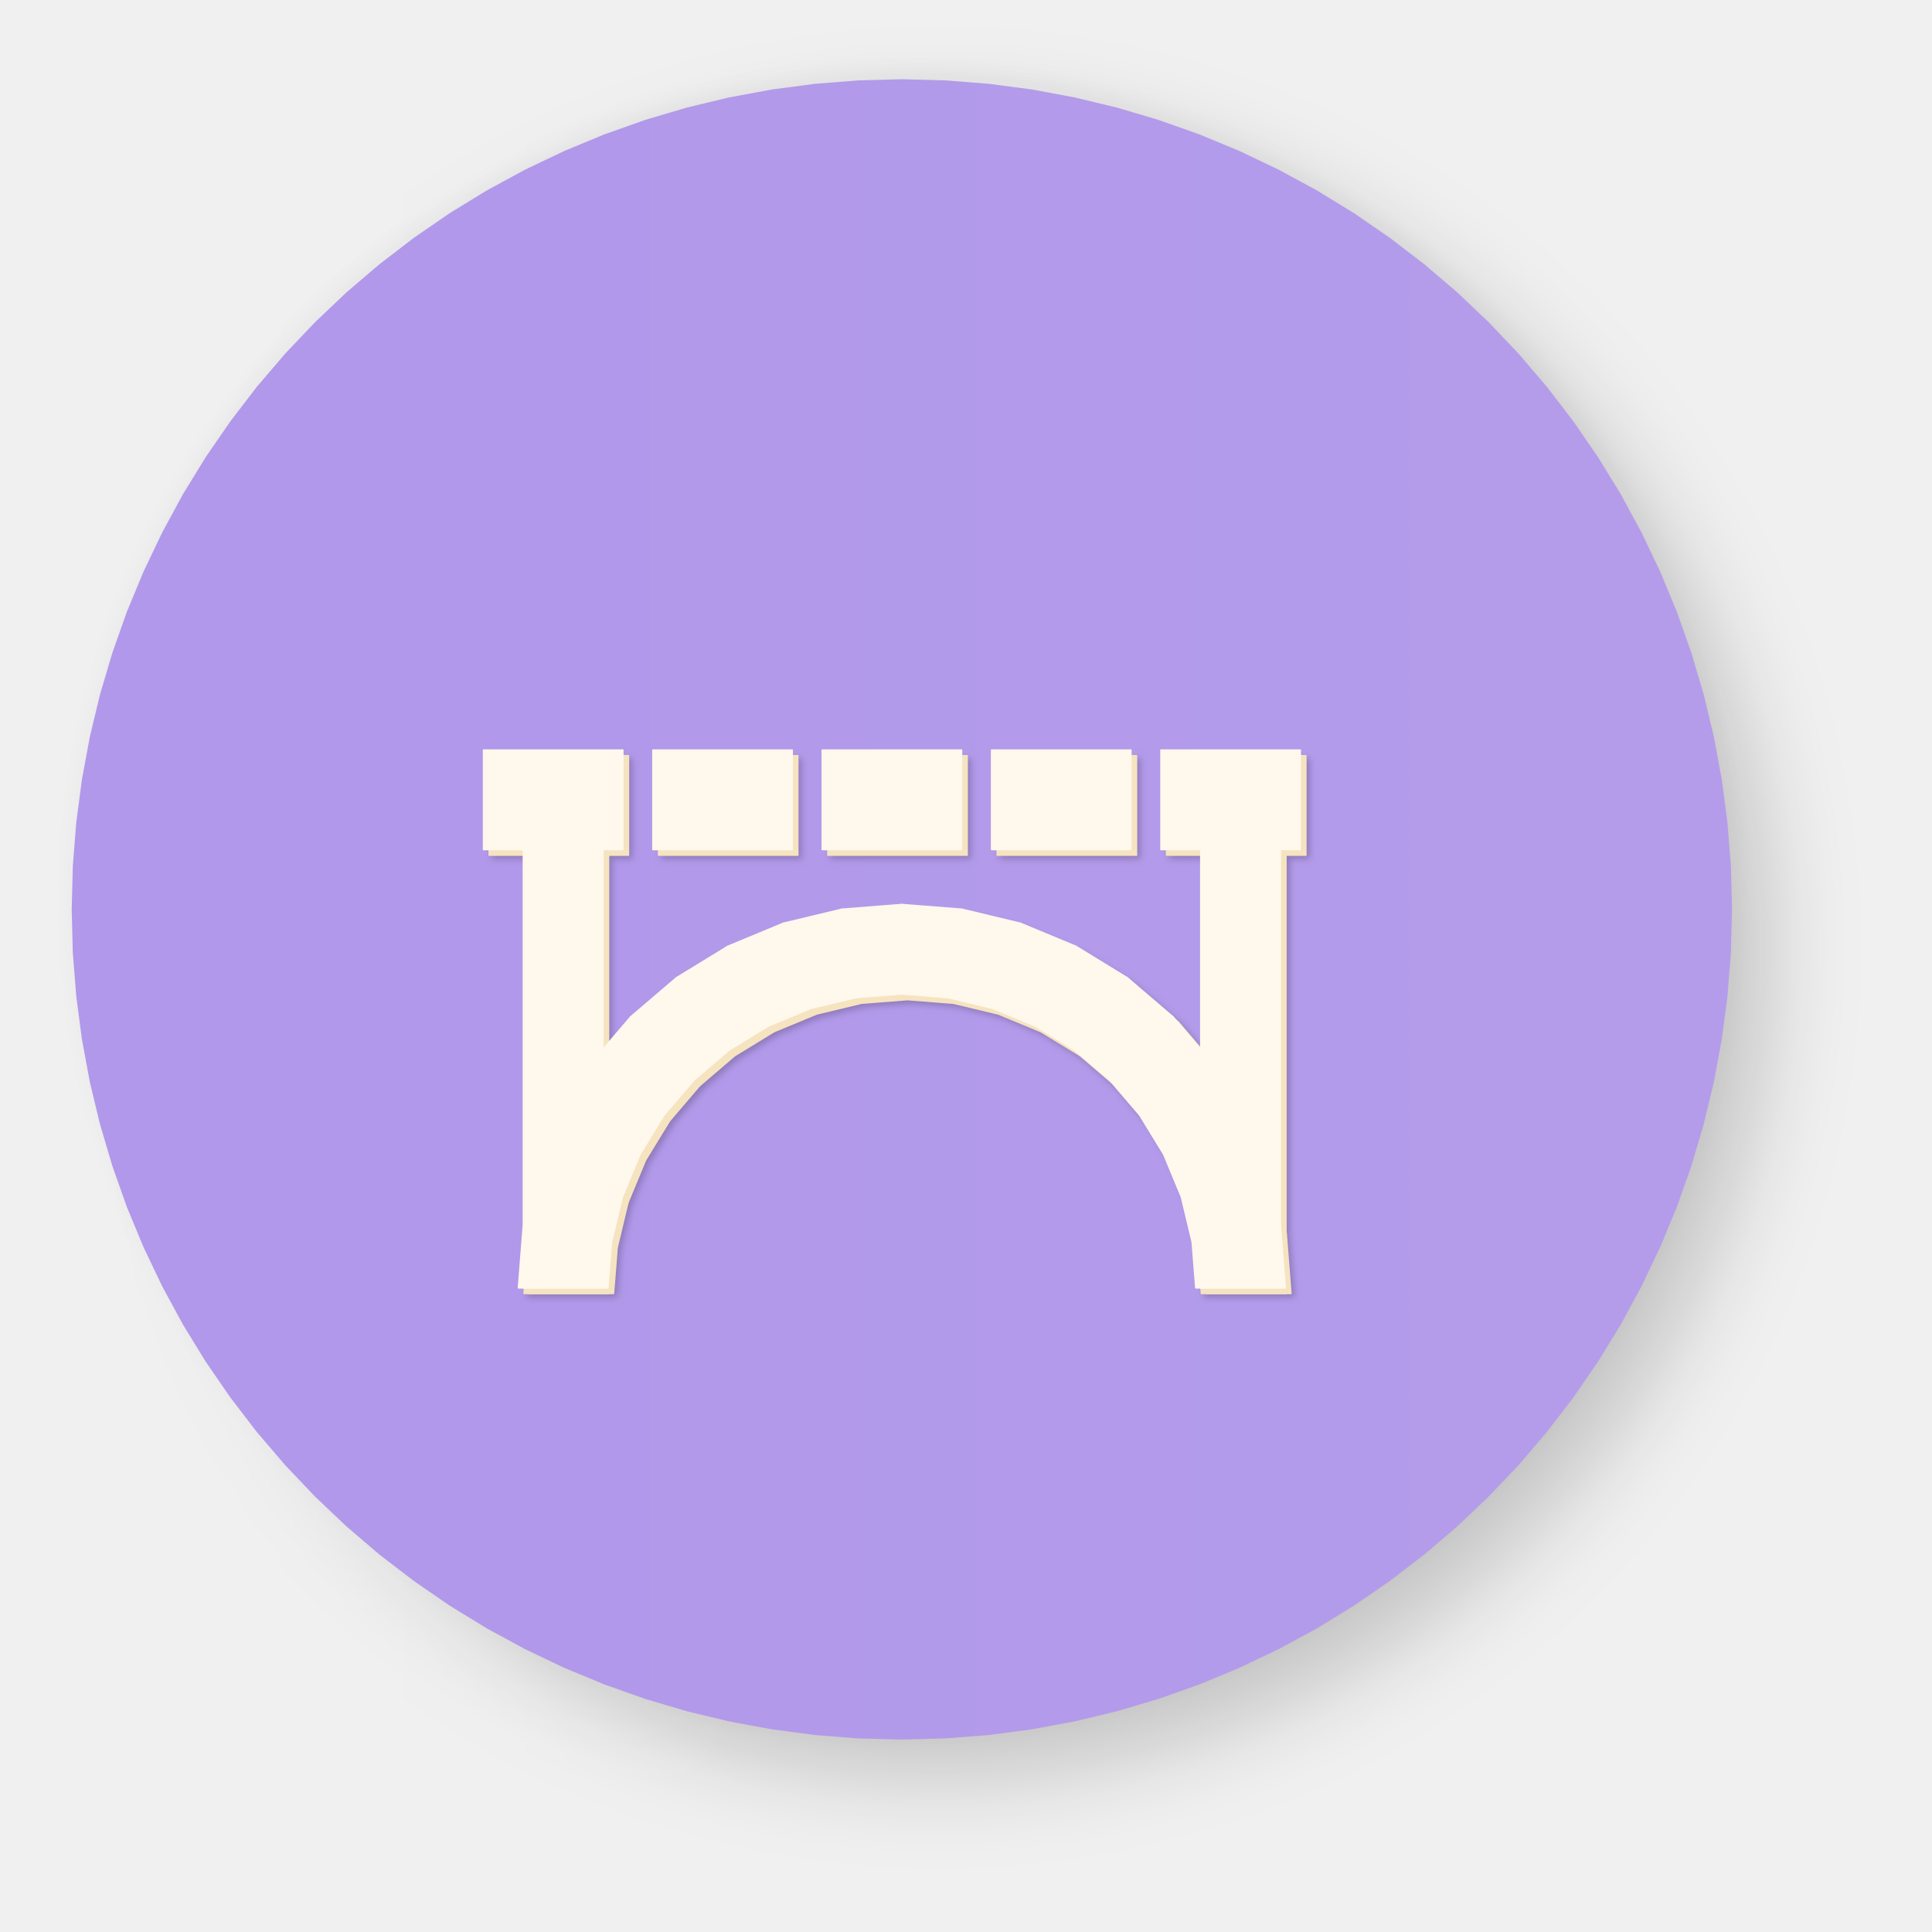
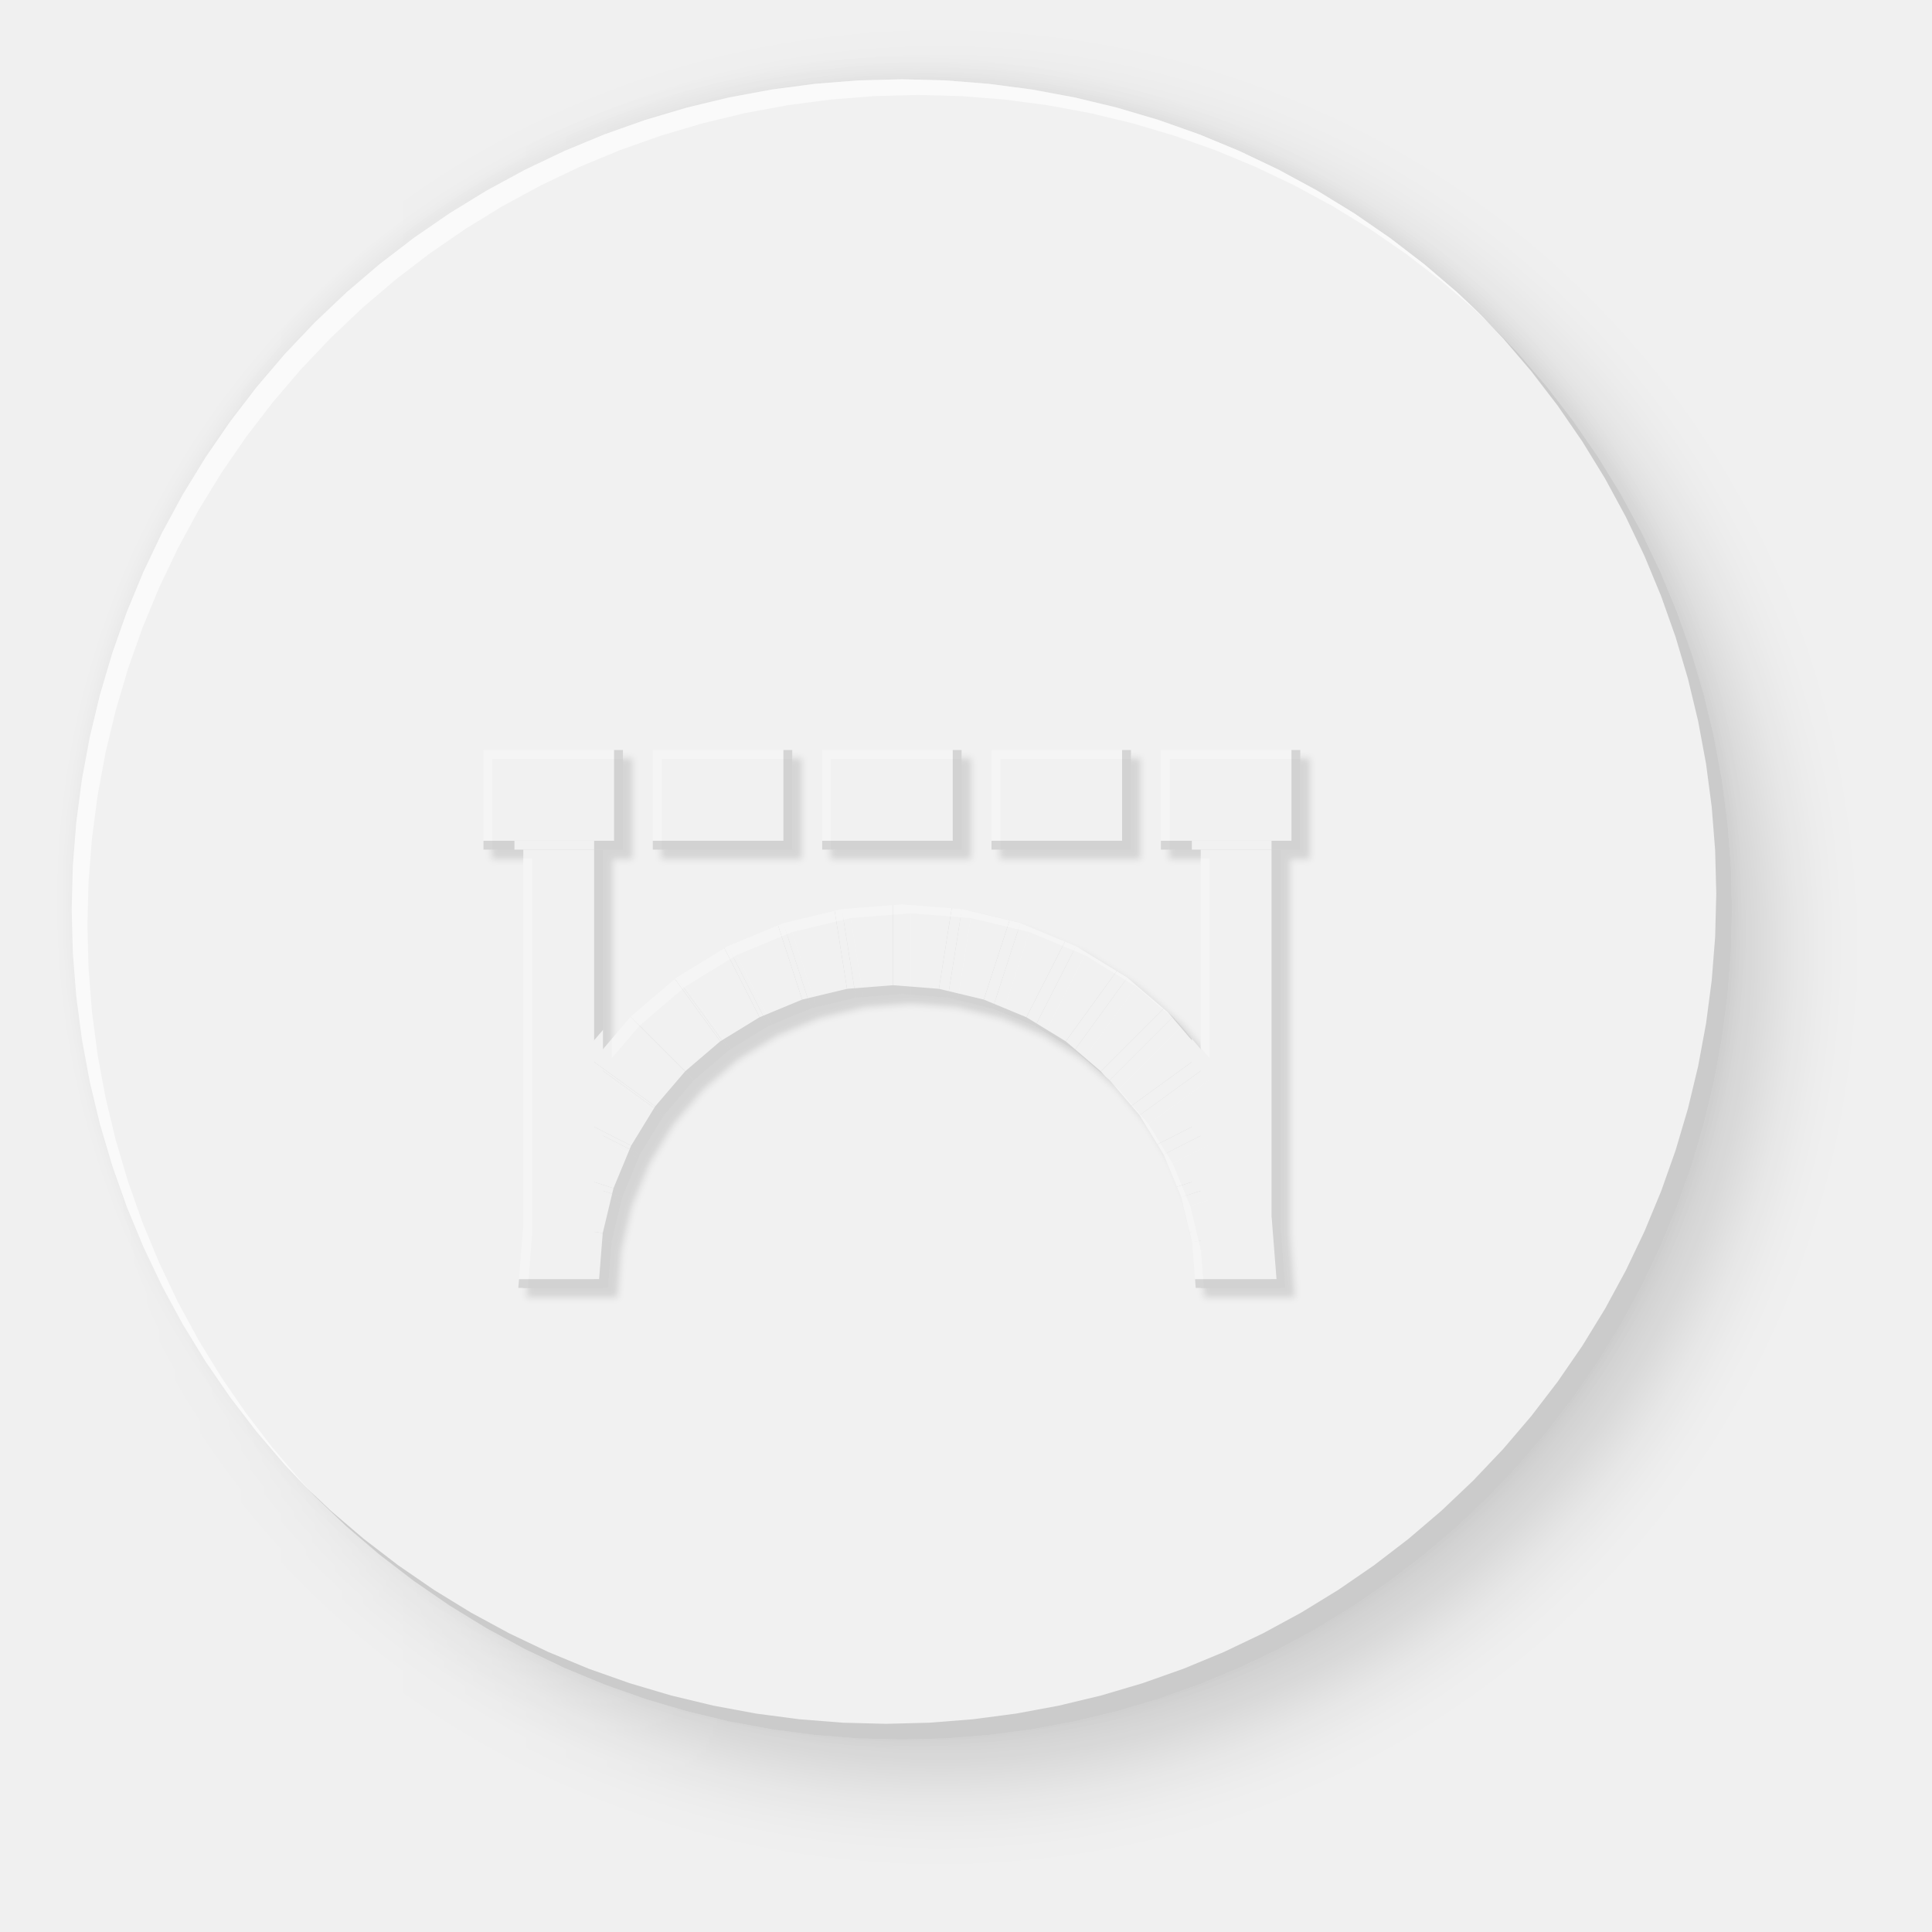
<svg xmlns="http://www.w3.org/2000/svg" width="512" height="512" viewBox="0 0 512 512">
  <defs>
    <filter id="gamebridgebuilders" x="-50%" y="-50%" width="200%" height="200%">
      <feGaussianBlur stdDeviation="11.67" />
    </filter>
    <filter id="gamebridgebuilderh" x="-10%" y="-10%" width="120%" height="120%">
      <feGaussianBlur stdDeviation="2.5" />
    </filter>
    <linearGradient id="gamebridgebuilderg" x1="19" y1="0" x2="195" y2="0" gradientUnits="userSpaceOnUse">
      <stop offset="0" stop-color="#fff" stop-opacity="0" />
      <stop offset="0.25" stop-color="#fff" stop-opacity="0.16" />
      <stop offset="0.5" stop-color="#fff" stop-opacity="0.5" />
      <stop offset="0.75" stop-color="#fff" stop-opacity="0.84" />
      <stop offset="1" stop-color="#fff" stop-opacity="1" />
    </linearGradient>
    <mask id="gamebridgebuilderm" maskUnits="userSpaceOnUse" x="-10000" y="-10000" width="20000" height="20000">
      <rect x="-10000" y="-10000" width="20000" height="20000" fill="url(#gamebridgebuilderg)" />
    </mask>
  </defs>
-   <g mask="url(#gamebridgebuilderm)">
-     <polygon points="459,241 458.7,252.51 457.79,264 456.29,275.42 454.19,286.74 451.5,297.94 448.23,308.98 444.39,319.84 439.98,330.48 435.02,340.88 429.53,351 423.51,360.82 416.98,370.31 409.97,379.45 402.49,388.21 394.56,396.56 386.21,404.49 377.45,411.97 368.31,418.98 358.82,425.51 349,431.53 338.88,437.02 328.48,441.98 317.84,446.39 306.98,450.23 295.94,453.5 284.74,456.19 273.42,458.29 262,459.79 250.51,460.7 239,461 227.49,460.7 216,459.79 204.58,458.29 193.26,456.19 182.06,453.5 171.02,450.23 160.16,446.39 149.52,441.98 139.12,437.02 129,431.53 119.18,425.51 109.69,418.98 100.55,411.97 91.79,404.49 83.44,396.56 75.51,388.21 68.03,379.45 61.02,370.31 54.49,360.82 48.47,351 42.98,340.88 38.02,330.48 33.61,319.84 29.77,308.98 26.5,297.94 23.81,286.74 21.71,275.42 20.21,264 19.3,252.51 19,241 19.3,229.49 20.21,218 21.71,206.58 23.81,195.26 26.5,184.06 29.77,173.02 33.61,162.16 38.02,151.52 42.98,141.12 48.47,131 54.49,121.18 61.02,111.69 68.03,102.55 75.51,93.79 83.44,85.44 91.79,77.51 100.55,70.03 109.69,63.02 119.18,56.49 129,50.47 139.12,44.98 149.52,40.02 160.16,35.61 171.02,31.77 182.06,28.5 193.26,25.81 204.58,23.71 216,22.21 227.49,21.3 239,21 250.51,21.3 262,22.21 273.42,23.71 284.74,25.81 295.94,28.5 306.98,31.77 317.84,35.61 328.48,40.02 338.88,44.98 349,50.47 358.82,56.49 368.31,63.02 377.45,70.03 386.21,77.51 394.56,85.44 402.49,93.79 409.97,102.55 416.98,111.69 423.51,121.18 429.53,131 435.02,141.12 439.98,151.52 444.39,162.16 448.23,173.02 451.5,184.06 454.19,195.26 456.29,206.58 457.79,218 458.7,229.49" transform="translate(10 10)" fill="#000" opacity="0.18" filter="url(#gamebridgebuilders)" />
+   <mask id="gamebridgebuilderx" maskUnits="userSpaceOnUse" x="-10000" y="-10000" width="20000" height="20000">
+     <rect x="-10000" y="-10000" width="20000" height="20000" fill="#fff" />
+     <g fill="#000">
+       <polygon points="459,241 458.7,252.51 457.79,264 456.29,275.42 454.19,286.74 451.5,297.94 448.23,308.98 444.39,319.84 439.98,330.48 435.02,340.88 429.53,351 423.51,360.82 416.98,370.31 409.97,379.45 402.49,388.21 394.56,396.56 386.21,404.49 377.45,411.97 368.31,418.98 358.82,425.51 349,431.53 338.88,437.02 328.48,441.98 317.84,446.39 306.98,450.23 295.94,453.5 284.74,456.19 273.42,458.29 262,459.79 250.51,460.7 239,461 227.49,460.7 216,459.79 204.58,458.29 193.26,456.19 182.06,453.5 171.02,450.23 160.16,446.39 149.52,441.98 139.12,437.02 129,431.53 119.18,425.51 109.69,418.98 100.55,411.97 91.79,404.49 83.44,396.56 75.51,388.21 68.03,379.45 61.02,370.31 54.49,360.82 48.47,351 42.98,340.88 38.02,330.48 33.61,319.84 29.77,308.98 26.5,297.94 23.81,286.74 21.71,275.42 20.21,264 19.3,252.51 19,241 19.3,229.49 20.21,218 21.71,206.58 23.81,195.26 26.5,184.06 29.77,173.02 33.61,162.16 38.02,151.52 42.98,141.12 48.47,131 54.49,121.18 61.02,111.69 68.03,102.55 75.51,93.79 83.44,85.44 91.79,77.51 100.55,70.03 109.69,63.02 119.18,56.49 129,50.47 139.12,44.98 149.52,40.02 160.16,35.61 171.02,31.77 182.06,28.5 193.26,25.81 204.58,23.71 216,22.21 227.49,21.3 239,21 250.51,21.3 262,22.21 273.42,23.71 284.74,25.81 295.94,28.5 306.98,31.77 317.84,35.61 328.48,40.02 338.88,44.98 349,50.47 358.82,56.49 368.31,63.02 377.45,70.03 386.21,77.51 394.56,85.44 402.49,93.79 409.97,102.55 416.98,111.69 423.51,121.18 429.53,131 435.02,141.12 439.98,151.52 444.39,162.16 448.23,173.02 451.5,184.06 454.19,195.26 456.29,206.58 457.79,218 458.7,229.49" />
+     </g>
+   </mask>
+   <g mask="url(#gamebridgebuilderx)">
+     <g mask="url(#gamebridgebuilderm)">
+       <polygon points="459,241 458.7,252.51 457.79,264 456.29,275.42 454.19,286.74 451.5,297.94 448.23,308.98 444.39,319.84 439.98,330.48 435.02,340.88 429.53,351 423.51,360.82 416.98,370.31 409.97,379.45 402.49,388.21 394.56,396.56 386.21,404.49 377.45,411.97 368.31,418.98 358.82,425.51 349,431.53 338.88,437.02 328.48,441.98 317.84,446.39 306.98,450.23 295.94,453.5 284.74,456.19 273.42,458.29 262,459.79 250.51,460.7 239,461 227.49,460.7 216,459.79 204.58,458.29 193.26,456.19 182.06,453.5 171.02,450.23 160.16,446.39 149.52,441.98 139.12,437.02 129,431.53 119.18,425.51 109.69,418.98 100.55,411.97 91.79,404.49 83.44,396.56 75.51,388.21 68.03,379.45 61.02,370.31 54.49,360.82 48.47,351 42.98,340.88 38.02,330.48 33.61,319.84 29.77,308.98 26.5,297.94 23.81,286.74 21.71,275.42 20.21,264 19.3,252.51 19,241 19.3,229.49 20.21,218 21.71,206.58 23.81,195.26 26.5,184.06 29.77,173.02 33.61,162.16 38.02,151.52 42.98,141.12 48.47,131 54.49,121.18 61.02,111.69 68.03,102.55 75.51,93.79 83.44,85.44 91.79,77.51 100.55,70.03 109.69,63.02 119.18,56.49 129,50.47 139.12,44.98 149.52,40.02 160.16,35.61 171.02,31.77 182.06,28.5 193.26,25.81 204.58,23.71 216,22.21 227.49,21.3 239,21 250.51,21.3 262,22.21 273.42,23.71 284.74,25.81 295.94,28.5 306.98,31.77 317.84,35.61 328.48,40.02 338.88,44.98 349,50.47 358.82,56.49 368.31,63.02 377.45,70.03 386.21,77.51 394.56,85.44 402.49,93.79 409.97,102.55 416.98,111.69 423.51,121.18 429.53,131 435.02,141.12 439.98,151.52 444.39,162.16 448.23,173.02 451.5,184.06 454.19,195.26 456.29,206.58 457.79,218 458.7,229.49" transform="translate(10 10)" fill="#000" opacity="0.15" filter="url(#gamebridgebuilders)" />
+     </g>
+     <polygon points="459,241 458.7,252.51 457.79,264 456.29,275.42 454.19,286.74 451.5,297.94 448.23,308.98 444.39,319.84 439.98,330.48 435.02,340.88 429.53,351 423.51,360.82 416.98,370.31 409.97,379.45 402.49,388.21 394.56,396.56 386.21,404.49 377.45,411.97 368.31,418.98 358.82,425.51 349,431.53 338.88,437.02 328.48,441.98 317.84,446.39 306.98,450.23 295.94,453.5 284.74,456.19 273.42,458.29 262,459.79 250.51,460.7 239,461 227.49,460.7 216,459.79 204.58,458.29 193.26,456.19 182.06,453.5 171.02,450.23 160.16,446.39 149.52,441.98 139.12,437.02 129,431.53 119.18,425.51 109.69,418.98 100.55,411.97 91.79,404.49 83.44,396.56 75.51,388.21 68.03,379.45 61.02,370.31 54.49,360.82 48.47,351 42.98,340.88 38.02,330.48 33.61,319.84 29.77,308.98 26.5,297.94 23.81,286.74 21.71,275.42 20.21,264 19.3,252.51 19,241 19.3,229.49 20.21,218 21.71,206.58 23.81,195.26 26.5,184.06 29.77,173.02 33.61,162.16 38.02,151.52 42.98,141.12 48.47,131 54.49,121.18 61.02,111.69 68.03,102.55 75.51,93.79 83.44,85.44 91.79,77.51 100.55,70.03 109.69,63.02 119.18,56.49 129,50.47 139.12,44.98 149.52,40.02 160.16,35.61 171.02,31.77 182.06,28.5 193.26,25.81 204.58,23.71 216,22.21 227.49,21.3 239,21 250.51,21.3 262,22.21 273.42,23.71 284.74,25.81 295.94,28.5 306.98,31.77 317.84,35.61 328.48,40.02 338.88,44.98 349,50.47 358.82,56.49 368.31,63.02 377.45,70.03 386.21,77.51 394.56,85.44 402.49,93.79 409.97,102.55 416.98,111.69 423.51,121.18 429.53,131 435.02,141.12 439.98,151.52 444.39,162.16 448.23,173.02 451.5,184.06 454.19,195.26 456.29,206.58 457.79,218 458.7,229.49" transform="translate(0 -2)" fill="#000" opacity="0.04" filter="url(#gamebridgebuilderh)" />
  </g>
-   <polygon points="459,241 458.7,252.51 457.79,264 456.29,275.42 454.19,286.74 451.5,297.94 448.23,308.98 444.39,319.84 439.98,330.48 435.02,340.88 429.53,351 423.51,360.82 416.98,370.31 409.97,379.45 402.49,388.21 394.56,396.56 386.21,404.49 377.45,411.97 368.31,418.98 358.82,425.51 349,431.53 338.88,437.02 328.48,441.98 317.84,446.39 306.98,450.23 295.94,453.5 284.74,456.19 273.42,458.29 262,459.79 250.51,460.7 239,461 227.49,460.7 216,459.79 204.58,458.29 193.26,456.19 182.06,453.5 171.02,450.23 160.16,446.39 149.52,441.98 139.12,437.02 129,431.53 119.18,425.51 109.69,418.98 100.55,411.97 91.79,404.49 83.44,396.56 75.51,388.21 68.03,379.45 61.02,370.31 54.49,360.82 48.47,351 42.98,340.88 38.02,330.48 33.61,319.84 29.77,308.98 26.5,297.94 23.81,286.74 21.71,275.42 20.21,264 19.3,252.51 19,241 19.3,229.49 20.21,218 21.71,206.58 23.81,195.26 26.5,184.06 29.77,173.02 33.61,162.16 38.02,151.52 42.98,141.12 48.47,131 54.49,121.18 61.02,111.69 68.03,102.55 75.51,93.79 83.44,85.44 91.79,77.51 100.55,70.03 109.69,63.02 119.18,56.49 129,50.47 139.12,44.98 149.52,40.02 160.16,35.61 171.02,31.77 182.06,28.5 193.26,25.81 204.58,23.71 216,22.21 227.49,21.3 239,21 250.51,21.3 262,22.21 273.42,23.71 284.74,25.81 295.94,28.5 306.98,31.77 317.84,35.61 328.48,40.02 338.88,44.98 349,50.47 358.82,56.49 368.31,63.02 377.45,70.03 386.21,77.51 394.56,85.44 402.49,93.79 409.97,102.55 416.98,111.69 423.51,121.18 429.53,131 435.02,141.12 439.98,151.52 444.39,162.16 448.23,173.02 451.5,184.06 454.19,195.26 456.29,206.58 457.79,218 458.7,229.49" transform="translate(0 -2)" fill="#000" opacity="0.035" filter="url(#gamebridgebuilderh)" />
-   <polygon points="459,241 458.7,252.51 457.79,264 456.29,275.42 454.19,286.74 451.5,297.94 448.23,308.98 444.39,319.84 439.98,330.48 435.02,340.88 429.53,351 423.51,360.82 416.98,370.31 409.97,379.45 402.49,388.21 394.56,396.56 386.21,404.49 377.45,411.97 368.31,418.98 358.82,425.51 349,431.53 338.88,437.02 328.48,441.98 317.84,446.39 306.98,450.23 295.94,453.5 284.74,456.19 273.42,458.29 262,459.79 250.51,460.7 239,461 227.49,460.7 216,459.79 204.58,458.29 193.26,456.19 182.06,453.5 171.02,450.23 160.16,446.39 149.52,441.98 139.12,437.02 129,431.53 119.18,425.51 109.69,418.98 100.55,411.97 91.79,404.49 83.44,396.56 75.51,388.21 68.03,379.45 61.02,370.31 54.49,360.82 48.47,351 42.98,340.88 38.02,330.48 33.61,319.84 29.77,308.98 26.5,297.94 23.81,286.74 21.71,275.42 20.21,264 19.3,252.51 19,241 19.3,229.49 20.21,218 21.71,206.58 23.81,195.26 26.5,184.06 29.77,173.02 33.61,162.16 38.02,151.52 42.98,141.12 48.47,131 54.49,121.18 61.02,111.69 68.03,102.55 75.51,93.79 83.44,85.44 91.79,77.51 100.55,70.03 109.69,63.02 119.18,56.49 129,50.47 139.12,44.98 149.52,40.02 160.16,35.61 171.02,31.77 182.06,28.5 193.26,25.81 204.58,23.71 216,22.21 227.49,21.3 239,21 250.51,21.3 262,22.21 273.42,23.71 284.74,25.81 295.94,28.5 306.98,31.77 317.84,35.61 328.48,40.02 338.88,44.98 349,50.47 358.82,56.49 368.31,63.02 377.45,70.03 386.21,77.51 394.56,85.44 402.49,93.79 409.97,102.55 416.98,111.69 423.51,121.18 429.53,131 435.02,141.12 439.98,151.52 444.39,162.16 448.23,173.02 451.5,184.06 454.19,195.26 456.29,206.58 457.79,218 458.7,229.49" fill="#B198EA" />
-   <defs>
-     <linearGradient id="gamebridgebuilderl" x1="19" y1="0" x2="459" y2="0" gradientUnits="userSpaceOnUse">
-       <stop offset="0.25" stop-color="#fff" stop-opacity="0" />
-       <stop offset="1" stop-color="#fff" stop-opacity="0.045" />
-     </linearGradient>
-   </defs>
-   <polygon points="459,241 458.7,252.51 457.79,264 456.29,275.42 454.19,286.74 451.5,297.94 448.23,308.98 444.39,319.84 439.98,330.48 435.02,340.88 429.53,351 423.51,360.82 416.98,370.31 409.97,379.45 402.49,388.21 394.56,396.56 386.21,404.49 377.45,411.97 368.31,418.98 358.82,425.51 349,431.53 338.88,437.02 328.48,441.98 317.84,446.39 306.98,450.23 295.94,453.5 284.74,456.19 273.42,458.29 262,459.79 250.51,460.7 239,461 227.49,460.7 216,459.79 204.58,458.29 193.26,456.19 182.06,453.5 171.02,450.23 160.16,446.39 149.52,441.98 139.12,437.02 129,431.53 119.18,425.51 109.69,418.98 100.55,411.97 91.79,404.49 83.44,396.56 75.51,388.21 68.03,379.45 61.02,370.31 54.49,360.82 48.47,351 42.98,340.88 38.02,330.48 33.61,319.84 29.77,308.98 26.5,297.94 23.81,286.74 21.71,275.42 20.21,264 19.3,252.51 19,241 19.3,229.49 20.21,218 21.71,206.58 23.81,195.26 26.5,184.06 29.77,173.02 33.61,162.16 38.02,151.52 42.98,141.12 48.47,131 54.49,121.18 61.02,111.69 68.03,102.55 75.51,93.79 83.44,85.44 91.79,77.51 100.55,70.03 109.69,63.02 119.18,56.49 129,50.47 139.12,44.98 149.52,40.02 160.16,35.61 171.02,31.77 182.06,28.5 193.26,25.81 204.58,23.71 216,22.21 227.49,21.3 239,21 250.51,21.3 262,22.21 273.42,23.71 284.74,25.81 295.94,28.5 306.98,31.77 317.84,35.61 328.48,40.02 338.88,44.98 349,50.47 358.82,56.49 368.31,63.02 377.45,70.03 386.21,77.51 394.56,85.44 402.49,93.79 409.97,102.55 416.98,111.69 423.51,121.18 429.53,131 435.02,141.12 439.98,151.52 444.39,162.16 448.23,173.02 451.5,184.06 454.19,195.26 456.29,206.58 457.79,218 458.7,229.49" fill="url(#gamebridgebuilderl)" />
+   <polygon points="459,241 458.7,252.51 457.79,264 456.29,275.42 454.19,286.74 451.5,297.94 448.23,308.98 444.39,319.84 439.98,330.48 435.02,340.88 429.53,351 423.51,360.82 416.98,370.31 409.97,379.45 402.49,388.21 394.56,396.56 386.21,404.49 377.45,411.97 368.31,418.98 358.82,425.51 349,431.53 338.88,437.02 328.48,441.98 317.84,446.39 306.98,450.23 295.94,453.5 284.74,456.19 273.42,458.29 262,459.79 250.51,460.7 239,461 227.49,460.7 216,459.79 204.58,458.29 193.26,456.19 182.06,453.5 171.02,450.23 160.16,446.39 149.52,441.98 139.12,437.02 129,431.53 119.18,425.51 109.69,418.98 100.55,411.97 91.79,404.49 83.44,396.56 75.51,388.21 68.03,379.45 61.02,370.31 54.49,360.82 48.47,351 42.98,340.88 38.02,330.48 33.61,319.84 29.77,308.98 26.5,297.94 23.81,286.74 21.71,275.42 20.21,264 19.3,252.51 19,241 19.3,229.49 20.21,218 21.71,206.58 23.81,195.26 26.5,184.06 29.77,173.02 33.61,162.16 38.02,151.52 42.98,141.12 48.47,131 54.49,121.18 61.02,111.69 68.03,102.55 75.51,93.79 83.44,85.44 91.79,77.51 100.55,70.03 109.69,63.02 119.18,56.49 129,50.47 139.12,44.98 149.52,40.02 160.16,35.61 171.02,31.77 182.06,28.5 193.26,25.81 204.58,23.71 216,22.21 227.49,21.3 239,21 250.51,21.3 262,22.21 273.42,23.71 284.74,25.81 295.94,28.5 306.98,31.77 317.84,35.61 328.48,40.02 338.88,44.98 349,50.47 358.82,56.49 368.31,63.02 377.45,70.03 386.21,77.51 394.56,85.44 402.49,93.79 409.97,102.55 416.98,111.69 423.51,121.18 429.53,131 435.02,141.12 439.98,151.52 444.39,162.16 448.23,173.02 451.5,184.06 454.19,195.26 456.29,206.58 457.79,218 458.7,229.49" fill="#fff" opacity="0.05" />
+   <defs>
+     <mask id="gamebridgebuildersvL" maskUnits="userSpaceOnUse" x="-10000" y="-10000" width="20000" height="20000">
+       <g fill="#fff">
+         <polygon points="459,241 458.7,252.51 457.79,264 456.29,275.42 454.19,286.74 451.5,297.94 448.23,308.98 444.39,319.84 439.98,330.48 435.02,340.88 429.53,351 423.51,360.82 416.98,370.31 409.97,379.45 402.49,388.21 394.56,396.56 386.21,404.49 377.45,411.97 368.31,418.98 358.82,425.51 349,431.53 338.88,437.02 328.48,441.98 317.84,446.39 306.98,450.23 295.94,453.5 284.74,456.19 273.42,458.29 262,459.79 250.51,460.7 239,461 227.49,460.7 216,459.79 204.58,458.29 193.26,456.19 182.06,453.5 171.02,450.23 160.16,446.39 149.52,441.98 139.12,437.02 129,431.53 119.18,425.51 109.69,418.98 100.55,411.97 91.79,404.49 83.44,396.56 75.51,388.21 68.03,379.45 61.02,370.31 54.49,360.82 48.47,351 42.98,340.88 38.02,330.48 33.61,319.84 29.77,308.98 26.5,297.94 23.81,286.74 21.71,275.42 20.21,264 19.3,252.51 19,241 19.3,229.49 20.21,218 21.71,206.58 23.81,195.26 26.5,184.06 29.77,173.02 33.61,162.16 38.02,151.52 42.98,141.12 48.47,131 54.49,121.18 61.02,111.69 68.03,102.55 75.51,93.79 83.44,85.44 91.79,77.51 100.55,70.03 109.69,63.02 119.18,56.49 129,50.47 139.12,44.98 149.52,40.02 160.16,35.61 171.02,31.77 182.06,28.5 193.26,25.81 204.58,23.71 216,22.21 227.49,21.3 239,21 250.51,21.3 262,22.21 273.42,23.71 284.74,25.81 295.94,28.5 306.98,31.77 317.84,35.61 328.48,40.02 338.88,44.98 349,50.47 358.82,56.49 368.31,63.02 377.45,70.03 386.21,77.51 394.56,85.44 402.49,93.79 409.97,102.55 416.98,111.69 423.51,121.18 429.53,131 435.02,141.12 439.98,151.52 444.39,162.16 448.23,173.02 451.5,184.06 454.19,195.26 456.29,206.58 457.79,218 458.7,229.49" />
+       </g>
+       <g fill="#000" transform="translate(4.17 4.17)">
+         <polygon points="459,241 458.7,252.51 457.79,264 456.29,275.42 454.19,286.74 451.5,297.94 448.23,308.98 444.39,319.84 439.98,330.48 435.02,340.88 429.53,351 423.51,360.82 416.98,370.31 409.97,379.45 402.49,388.21 394.56,396.56 386.21,404.49 377.45,411.97 368.31,418.98 358.82,425.51 349,431.53 338.88,437.02 328.48,441.98 317.84,446.39 306.98,450.23 295.94,453.5 284.74,456.19 273.42,458.29 262,459.79 250.51,460.7 239,461 227.49,460.7 216,459.79 204.58,458.29 193.26,456.19 182.06,453.5 171.02,450.23 160.16,446.39 149.52,441.98 139.12,437.02 129,431.53 119.18,425.51 109.69,418.98 100.55,411.97 91.79,404.49 83.44,396.56 75.51,388.21 68.03,379.45 61.02,370.31 54.49,360.82 48.47,351 42.98,340.88 38.02,330.48 33.61,319.84 29.77,308.98 26.5,297.94 23.81,286.74 21.71,275.42 20.21,264 19.3,252.51 19,241 19.3,229.49 20.21,218 21.71,206.58 23.81,195.26 26.5,184.06 29.77,173.02 33.61,162.16 38.02,151.52 42.98,141.12 48.47,131 54.49,121.18 61.02,111.69 68.03,102.55 75.51,93.79 83.44,85.44 91.79,77.51 100.55,70.03 109.69,63.02 119.18,56.49 129,50.47 139.12,44.98 149.52,40.02 160.16,35.61 171.02,31.77 182.06,28.5 193.26,25.81 204.58,23.71 216,22.21 227.49,21.3 239,21 250.51,21.3 262,22.21 273.42,23.71 284.74,25.81 295.94,28.5 306.98,31.77 317.84,35.61 328.48,40.02 338.88,44.98 349,50.47 358.82,56.49 368.31,63.02 377.45,70.03 386.21,77.51 394.56,85.44 402.49,93.79 409.97,102.55 416.98,111.69 423.51,121.18 429.53,131 435.02,141.12 439.98,151.52 444.39,162.16 448.23,173.02 451.5,184.06 454.19,195.26 456.29,206.58 457.79,218 458.7,229.49" />
+       </g>
+     </mask>
+     <mask id="gamebridgebuildersvD" maskUnits="userSpaceOnUse" x="-10000" y="-10000" width="20000" height="20000">
+       <g fill="#fff">
+         <polygon points="459,241 458.7,252.51 457.79,264 456.29,275.42 454.19,286.74 451.5,297.94 448.23,308.98 444.39,319.84 439.98,330.48 435.02,340.88 429.53,351 423.51,360.82 416.98,370.31 409.97,379.45 402.49,388.21 394.56,396.56 386.21,404.49 377.45,411.97 368.31,418.98 358.82,425.51 349,431.53 338.88,437.02 328.48,441.98 317.84,446.39 306.98,450.23 295.94,453.5 284.74,456.19 273.42,458.29 262,459.79 250.51,460.7 239,461 227.49,460.7 216,459.79 204.58,458.29 193.26,456.19 182.06,453.5 171.02,450.23 160.16,446.39 149.52,441.98 139.12,437.02 129,431.53 119.18,425.51 109.69,418.98 100.55,411.97 91.79,404.49 83.44,396.56 75.51,388.21 68.03,379.45 61.02,370.31 54.49,360.82 48.47,351 42.98,340.88 38.02,330.48 33.61,319.84 29.77,308.98 26.5,297.94 23.81,286.74 21.71,275.42 20.21,264 19.3,252.51 19,241 19.3,229.49 20.21,218 21.71,206.58 23.81,195.26 26.5,184.06 29.77,173.02 33.61,162.16 38.02,151.52 42.98,141.12 48.47,131 54.49,121.18 61.02,111.69 68.03,102.55 75.51,93.79 83.44,85.44 91.79,77.51 100.55,70.03 109.69,63.02 119.18,56.49 129,50.47 139.12,44.98 149.52,40.02 160.16,35.61 171.02,31.77 182.06,28.5 193.26,25.81 204.58,23.71 216,22.21 227.49,21.3 239,21 250.51,21.3 262,22.21 273.42,23.71 284.74,25.81 295.94,28.5 306.98,31.77 317.84,35.61 328.48,40.02 338.88,44.98 349,50.47 358.82,56.49 368.31,63.02 377.45,70.03 386.21,77.51 394.56,85.44 402.49,93.79 409.97,102.55 416.98,111.69 423.51,121.18 429.53,131 435.02,141.12 439.98,151.52 444.39,162.16 448.23,173.02 451.5,184.06 454.19,195.26 456.29,206.58 457.79,218 458.7,229.49" />
+       </g>
+       <g fill="#000" transform="translate(-4.17 -4.17)">
+         <polygon points="459,241 458.7,252.51 457.79,264 456.29,275.42 454.19,286.74 451.5,297.94 448.23,308.98 444.39,319.84 439.98,330.48 435.02,340.88 429.53,351 423.51,360.82 416.98,370.31 409.97,379.45 402.49,388.21 394.56,396.56 386.21,404.49 377.45,411.97 368.31,418.98 358.82,425.51 349,431.53 338.88,437.02 328.48,441.98 317.84,446.39 306.98,450.23 295.94,453.5 284.74,456.19 273.42,458.29 262,459.79 250.51,460.7 239,461 227.49,460.7 216,459.79 204.58,458.29 193.26,456.19 182.06,453.5 171.02,450.23 160.16,446.39 149.52,441.98 139.12,437.02 129,431.53 119.18,425.51 109.69,418.98 100.55,411.97 91.79,404.49 83.44,396.56 75.51,388.21 68.03,379.45 61.02,370.31 54.49,360.82 48.47,351 42.98,340.88 38.02,330.48 33.61,319.84 29.77,308.98 26.5,297.94 23.81,286.74 21.71,275.42 20.21,264 19.3,252.51 19,241 19.3,229.49 20.21,218 21.71,206.58 23.81,195.26 26.5,184.06 29.77,173.02 33.61,162.16 38.02,151.52 42.98,141.12 48.47,131 54.49,121.18 61.02,111.69 68.03,102.55 75.51,93.79 83.44,85.44 91.79,77.51 100.55,70.03 109.69,63.02 119.18,56.49 129,50.47 139.12,44.98 149.52,40.02 160.16,35.61 171.02,31.77 182.06,28.5 193.26,25.81 204.58,23.71 216,22.21 227.49,21.3 239,21 250.51,21.3 262,22.21 273.42,23.71 284.74,25.81 295.94,28.5 306.98,31.77 317.84,35.61 328.48,40.02 338.88,44.98 349,50.47 358.82,56.49 368.31,63.02 377.45,70.03 386.21,77.51 394.56,85.44 402.49,93.79 409.97,102.55 416.98,111.69 423.51,121.18 429.53,131 435.02,141.12 439.98,151.52 444.39,162.16 448.23,173.02 451.5,184.06 454.19,195.26 456.29,206.58 457.79,218 458.7,229.49" />
+       </g>
+     </mask>
+   </defs>
+   <rect x="-10000" y="-10000" width="20000" height="20000" fill="#fff" opacity="0.62" mask="url(#gamebridgebuildersvL)" />
+   <rect x="-10000" y="-10000" width="20000" height="20000" fill="#000" opacity="0.16" mask="url(#gamebridgebuildersvD)" />
  <defs>
    <g id="gamebridgebuilderi" stroke-width="0.34" stroke-linejoin="round">
      <polygon points="128.12,198.76 165.08,198.76 165.08,225.16 128.12,225.16" />
      <polygon points="173,198.76 209.96,198.76 209.96,225.16 173,225.16" />
      <polygon points="217.88,198.76 254.84,198.76 254.84,225.16 217.88,225.16" />
      <polygon points="262.76,198.76 299.72,198.76 299.72,225.16 262.76,225.16" />
      <polygon points="307.64,198.76 344.6,198.76 344.6,225.16 307.64,225.16" />
      <polygon points="137.36,341.32 138.61,325.42 162.08,329.14 161.12,341.32" />
      <polygon points="138.61,325.42 142.33,309.91 164.93,317.25 162.08,329.14" />
      <polygon points="142.33,309.91 148.44,295.18 169.61,305.96 164.93,317.25" />
      <polygon points="148.44,295.18 156.77,281.58 175.99,295.54 169.61,305.96" />
      <polygon points="156.77,281.58 167.13,269.45 183.93,286.25 175.99,295.54" />
      <polygon points="167.13,269.45 179.26,259.09 193.22,278.31 183.93,286.25" />
      <polygon points="179.26,259.09 192.86,250.76 203.64,271.93 193.22,278.31" />
      <polygon points="192.86,250.76 207.59,244.65 214.93,267.25 203.64,271.93" />
      <polygon points="207.59,244.65 223.1,240.93 226.82,264.4 214.93,267.25" />
      <polygon points="223.1,240.93 239,239.68 239,263.44 226.82,264.4" />
      <polygon points="239,239.68 254.9,240.93 251.18,264.4 239,263.44" />
      <polygon points="254.9,240.93 270.41,244.65 263.07,267.25 251.18,264.4" />
      <polygon points="270.41,244.65 285.14,250.76 274.36,271.93 263.07,267.25" />
      <polygon points="285.14,250.76 298.74,259.09 284.78,278.31 274.36,271.93" />
      <polygon points="298.74,259.09 310.87,269.45 294.07,286.25 284.78,278.31" />
      <polygon points="310.87,269.45 321.23,281.58 302.01,295.54 294.07,286.25" />
      <polygon points="321.23,281.58 329.56,295.18 308.39,305.96 302.01,295.54" />
      <polygon points="329.56,295.18 335.67,309.91 313.07,317.25 308.39,305.96" />
      <polygon points="335.67,309.91 339.39,325.42 315.92,329.14 313.07,317.25" />
      <polygon points="339.39,325.42 340.64,341.32 316.88,341.32 315.92,329.14" />
      <polygon points="138.68,225.16 159.8,225.16 159.8,341.32 138.68,341.32" />
      <polygon points="318.2,225.16 339.32,225.16 339.32,341.32 318.2,341.32" />
    </g>
    <filter id="gamebridgebuilderib" x="-10%" y="-10%" width="120%" height="130%">
      <feGaussianBlur stdDeviation="0.82" />
    </filter>
  </defs>
-   <use href="#gamebridgebuilderi" x="2.35" y="2.35" fill="#8E7ABB" stroke="#8E7ABB" filter="url(#gamebridgebuilderib)" />
-   <use href="#gamebridgebuilderi" x="1.49" y="1.49" fill="#F6E3C0" stroke="#F6E3C0" />
-   <use href="#gamebridgebuilderi" x="0" y="0" fill="#FFF8EC" stroke="#FFF8EC" />
+   <defs>
+     <mask id="gamebridgebuilderio" maskUnits="userSpaceOnUse" x="-10000" y="-10000" width="20000" height="20000">
+       <rect x="-10000" y="-10000" width="20000" height="20000" fill="#fff" />
+       <g fill="#000">
+         <polygon points="128.12,198.76 165.08,198.76 165.08,225.16 128.12,225.16" />
+         <polygon points="173,198.76 209.96,198.76 209.96,225.16 173,225.16" />
+         <polygon points="217.88,198.76 254.84,198.76 254.84,225.16 217.88,225.16" />
+         <polygon points="262.76,198.76 299.72,198.76 299.72,225.16 262.76,225.16" />
+         <polygon points="307.64,198.76 344.6,198.76 344.6,225.16 307.64,225.16" />
+         <polygon points="137.36,341.32 138.61,325.42 162.08,329.14 161.12,341.32" />
+         <polygon points="138.61,325.42 142.33,309.91 164.93,317.25 162.08,329.14" />
+         <polygon points="142.33,309.91 148.44,295.18 169.61,305.96 164.93,317.25" />
+         <polygon points="148.44,295.18 156.77,281.58 175.99,295.54 169.61,305.96" />
+         <polygon points="156.77,281.58 167.13,269.45 183.93,286.25 175.99,295.54" />
+         <polygon points="167.13,269.45 179.26,259.09 193.22,278.31 183.93,286.25" />
+         <polygon points="179.26,259.09 192.86,250.76 203.64,271.93 193.22,278.31" />
+         <polygon points="192.86,250.76 207.59,244.65 214.93,267.25 203.64,271.93" />
+         <polygon points="207.59,244.65 223.1,240.93 226.82,264.4 214.93,267.25" />
+         <polygon points="223.1,240.93 239,239.68 239,263.44 226.82,264.4" />
+         <polygon points="239,239.68 254.9,240.93 251.18,264.4 239,263.44" />
+         <polygon points="254.9,240.93 270.41,244.65 263.07,267.25 251.18,264.4" />
+         <polygon points="270.41,244.65 285.14,250.76 274.36,271.93 263.07,267.25" />
+         <polygon points="285.14,250.76 298.74,259.09 284.78,278.31 274.36,271.93" />
+         <polygon points="298.74,259.09 310.87,269.45 294.07,286.25 284.78,278.31" />
+         <polygon points="310.87,269.45 321.23,281.58 302.01,295.54 294.07,286.25" />
+         <polygon points="321.23,281.58 329.56,295.18 308.39,305.96 302.01,295.54" />
+         <polygon points="329.56,295.18 335.67,309.91 313.07,317.25 308.39,305.96" />
+         <polygon points="335.67,309.91 339.39,325.42 315.92,329.14 313.07,317.25" />
+         <polygon points="339.39,325.42 340.64,341.32 316.88,341.32 315.92,329.14" />
+         <polygon points="138.68,225.16 159.8,225.16 159.8,341.32 138.68,341.32" />
+         <polygon points="318.2,225.16 339.32,225.16 339.32,341.32 318.2,341.32" />
+       </g>
+     </mask>
+   </defs>
+   <g mask="url(#gamebridgebuilderio)">
+     <use href="#gamebridgebuilderi" x="2.35" y="2.35" fill="#000" stroke="#000" filter="url(#gamebridgebuilderib)" opacity="0.12" />
+   </g>
+   <g fill="#fff">
+     <polygon opacity="0.03" points="128.12,198.76 165.08,198.76 165.08,225.16 128.12,225.16" />
+     <polygon opacity="0.03" points="173,198.76 209.96,198.76 209.96,225.16 173,225.16" />
+     <polygon opacity="0.03" points="217.88,198.76 254.84,198.76 254.84,225.16 217.88,225.16" />
+     <polygon opacity="0.03" points="262.76,198.76 299.72,198.76 299.72,225.16 262.76,225.16" />
+     <polygon opacity="0.03" points="307.64,198.76 344.6,198.76 344.6,225.16 307.64,225.16" />
+     <polygon opacity="0.03" points="137.36,341.32 138.61,325.42 162.08,329.14 161.12,341.32" />
+     <polygon opacity="0.03" points="138.61,325.42 142.33,309.91 164.93,317.25 162.08,329.14" />
+     <polygon opacity="0.03" points="142.33,309.91 148.44,295.18 169.61,305.96 164.93,317.25" />
+     <polygon opacity="0.03" points="148.44,295.18 156.77,281.58 175.99,295.54 169.61,305.96" />
+     <polygon opacity="0.03" points="156.77,281.58 167.13,269.45 183.93,286.25 175.99,295.54" />
+     <polygon opacity="0.03" points="167.13,269.45 179.26,259.09 193.22,278.31 183.93,286.25" />
+     <polygon opacity="0.03" points="179.26,259.09 192.86,250.76 203.64,271.93 193.22,278.31" />
+     <polygon opacity="0.03" points="192.86,250.76 207.59,244.65 214.93,267.25 203.64,271.93" />
+     <polygon opacity="0.03" points="207.59,244.65 223.1,240.93 226.82,264.4 214.93,267.25" />
+     <polygon opacity="0.03" points="223.1,240.93 239,239.68 239,263.44 226.82,264.4" />
+     <polygon opacity="0.03" points="239,239.68 254.9,240.93 251.18,264.4 239,263.44" />
+     <polygon opacity="0.03" points="254.9,240.93 270.41,244.65 263.07,267.25 251.18,264.4" />
+     <polygon opacity="0.03" points="270.41,244.65 285.14,250.76 274.36,271.93 263.07,267.25" />
+     <polygon opacity="0.03" points="285.14,250.76 298.74,259.09 284.78,278.31 274.36,271.93" />
+     <polygon opacity="0.03" points="298.74,259.09 310.87,269.45 294.07,286.25 284.78,278.31" />
+     <polygon opacity="0.03" points="310.87,269.45 321.23,281.58 302.01,295.54 294.07,286.25" />
+     <polygon opacity="0.03" points="321.23,281.58 329.56,295.18 308.39,305.96 302.01,295.54" />
+     <polygon opacity="0.03" points="329.56,295.18 335.67,309.91 313.07,317.25 308.39,305.96" />
+     <polygon opacity="0.03" points="335.67,309.91 339.39,325.42 315.92,329.14 313.07,317.25" />
+     <polygon opacity="0.03" points="339.39,325.42 340.64,341.32 316.88,341.32 315.92,329.14" />
+     <polygon opacity="0.03" points="138.68,225.16 159.8,225.16 159.8,341.32 138.68,341.32" />
+     <polygon opacity="0.03" points="318.2,225.16 339.32,225.16 339.32,341.32 318.2,341.32" />
+   </g>
+   <defs>
+     <mask id="gamebridgebuilderivL" maskUnits="userSpaceOnUse" x="-10000" y="-10000" width="20000" height="20000">
+       <g fill="#fff">
+         <polygon points="128.12,198.76 165.08,198.76 165.08,225.16 128.12,225.16" />
+         <polygon points="173,198.76 209.96,198.76 209.96,225.16 173,225.16" />
+         <polygon points="217.88,198.76 254.84,198.76 254.84,225.16 217.88,225.16" />
+         <polygon points="262.76,198.76 299.72,198.76 299.72,225.16 262.76,225.16" />
+         <polygon points="307.64,198.76 344.6,198.76 344.6,225.16 307.64,225.16" />
+         <polygon points="137.36,341.32 138.61,325.42 162.08,329.14 161.12,341.32" />
+         <polygon points="138.61,325.42 142.33,309.91 164.93,317.25 162.08,329.14" />
+         <polygon points="142.33,309.91 148.44,295.18 169.61,305.96 164.93,317.25" />
+         <polygon points="148.44,295.18 156.77,281.58 175.99,295.54 169.61,305.96" />
+         <polygon points="156.77,281.58 167.13,269.45 183.93,286.25 175.99,295.54" />
+         <polygon points="167.13,269.45 179.26,259.09 193.22,278.31 183.93,286.25" />
+         <polygon points="179.26,259.09 192.86,250.76 203.64,271.93 193.22,278.31" />
+         <polygon points="192.86,250.76 207.59,244.65 214.93,267.25 203.64,271.93" />
+         <polygon points="207.59,244.65 223.1,240.93 226.82,264.4 214.93,267.25" />
+         <polygon points="223.1,240.93 239,239.68 239,263.44 226.82,264.4" />
+         <polygon points="239,239.68 254.9,240.93 251.18,264.4 239,263.44" />
+         <polygon points="254.9,240.93 270.41,244.65 263.07,267.25 251.18,264.4" />
+         <polygon points="270.41,244.65 285.14,250.76 274.36,271.93 263.07,267.25" />
+         <polygon points="285.14,250.76 298.74,259.09 284.78,278.31 274.36,271.93" />
+         <polygon points="298.74,259.09 310.87,269.45 294.07,286.25 284.78,278.31" />
+         <polygon points="310.87,269.45 321.23,281.58 302.01,295.54 294.07,286.25" />
+         <polygon points="321.23,281.58 329.56,295.18 308.39,305.96 302.01,295.54" />
+         <polygon points="329.56,295.18 335.67,309.91 313.07,317.25 308.39,305.96" />
+         <polygon points="335.67,309.91 339.39,325.42 315.92,329.14 313.07,317.25" />
+         <polygon points="339.39,325.42 340.64,341.32 316.88,341.32 315.92,329.14" />
+         <polygon points="138.68,225.16 159.8,225.16 159.8,341.32 138.68,341.32" />
+         <polygon points="318.2,225.16 339.32,225.16 339.32,341.32 318.2,341.32" />
+       </g>
+       <g fill="#000" transform="translate(2.35 2.35)">
+         <polygon points="128.12,198.76 165.08,198.76 165.08,225.16 128.12,225.16" />
+         <polygon points="173,198.76 209.96,198.76 209.96,225.16 173,225.16" />
+         <polygon points="217.88,198.76 254.84,198.76 254.84,225.16 217.88,225.16" />
+         <polygon points="262.76,198.76 299.72,198.76 299.72,225.16 262.76,225.16" />
+         <polygon points="307.64,198.76 344.6,198.76 344.6,225.16 307.64,225.16" />
+         <polygon points="137.36,341.32 138.61,325.42 162.08,329.14 161.12,341.32" />
+         <polygon points="138.61,325.42 142.33,309.91 164.93,317.25 162.08,329.14" />
+         <polygon points="142.33,309.91 148.44,295.18 169.61,305.96 164.93,317.25" />
+         <polygon points="148.44,295.18 156.77,281.58 175.99,295.54 169.61,305.96" />
+         <polygon points="156.77,281.58 167.13,269.45 183.93,286.25 175.99,295.54" />
+         <polygon points="167.13,269.45 179.26,259.09 193.22,278.31 183.93,286.25" />
+         <polygon points="179.26,259.09 192.86,250.76 203.64,271.93 193.22,278.31" />
+         <polygon points="192.86,250.76 207.59,244.65 214.93,267.25 203.64,271.93" />
+         <polygon points="207.59,244.65 223.1,240.93 226.82,264.4 214.93,267.25" />
+         <polygon points="223.1,240.93 239,239.68 239,263.44 226.82,264.4" />
+         <polygon points="239,239.68 254.9,240.93 251.18,264.4 239,263.44" />
+         <polygon points="254.9,240.93 270.41,244.65 263.07,267.25 251.18,264.4" />
+         <polygon points="270.41,244.65 285.14,250.76 274.36,271.93 263.07,267.25" />
+         <polygon points="285.14,250.76 298.74,259.09 284.78,278.31 274.36,271.93" />
+         <polygon points="298.74,259.09 310.87,269.45 294.07,286.25 284.78,278.31" />
+         <polygon points="310.87,269.45 321.23,281.58 302.01,295.54 294.07,286.25" />
+         <polygon points="321.23,281.58 329.56,295.18 308.39,305.96 302.01,295.54" />
+         <polygon points="329.56,295.18 335.67,309.91 313.07,317.25 308.39,305.96" />
+         <polygon points="335.67,309.91 339.39,325.42 315.92,329.14 313.07,317.25" />
+         <polygon points="339.39,325.42 340.64,341.32 316.88,341.32 315.92,329.14" />
+         <polygon points="138.68,225.16 159.8,225.16 159.8,341.32 138.68,341.32" />
+         <polygon points="318.2,225.16 339.32,225.16 339.32,341.32 318.2,341.32" />
+       </g>
+     </mask>
+     <mask id="gamebridgebuilderivD" maskUnits="userSpaceOnUse" x="-10000" y="-10000" width="20000" height="20000">
+       <g fill="#fff">
+         <polygon points="128.12,198.76 165.08,198.76 165.08,225.16 128.12,225.16" />
+         <polygon points="173,198.76 209.96,198.76 209.96,225.16 173,225.16" />
+         <polygon points="217.88,198.76 254.84,198.76 254.84,225.16 217.88,225.16" />
+         <polygon points="262.76,198.76 299.72,198.76 299.72,225.16 262.76,225.16" />
+         <polygon points="307.64,198.76 344.6,198.76 344.6,225.16 307.64,225.16" />
+         <polygon points="137.36,341.32 138.61,325.42 162.08,329.14 161.12,341.32" />
+         <polygon points="138.61,325.42 142.33,309.91 164.93,317.25 162.08,329.14" />
+         <polygon points="142.33,309.91 148.44,295.18 169.61,305.96 164.93,317.25" />
+         <polygon points="148.44,295.18 156.77,281.58 175.99,295.54 169.61,305.96" />
+         <polygon points="156.77,281.58 167.13,269.45 183.93,286.25 175.99,295.54" />
+         <polygon points="167.13,269.45 179.26,259.09 193.22,278.31 183.93,286.25" />
+         <polygon points="179.26,259.09 192.86,250.76 203.64,271.93 193.22,278.31" />
+         <polygon points="192.86,250.76 207.59,244.65 214.93,267.25 203.64,271.93" />
+         <polygon points="207.59,244.65 223.1,240.93 226.82,264.4 214.93,267.25" />
+         <polygon points="223.1,240.93 239,239.68 239,263.44 226.82,264.4" />
+         <polygon points="239,239.68 254.9,240.93 251.18,264.4 239,263.44" />
+         <polygon points="254.9,240.93 270.41,244.65 263.07,267.25 251.18,264.4" />
+         <polygon points="270.41,244.65 285.14,250.76 274.36,271.93 263.07,267.25" />
+         <polygon points="285.14,250.76 298.74,259.09 284.78,278.31 274.36,271.93" />
+         <polygon points="298.74,259.09 310.87,269.45 294.07,286.25 284.78,278.31" />
+         <polygon points="310.87,269.45 321.23,281.58 302.01,295.54 294.07,286.25" />
+         <polygon points="321.23,281.58 329.56,295.18 308.39,305.96 302.01,295.54" />
+         <polygon points="329.56,295.18 335.67,309.91 313.07,317.25 308.39,305.96" />
+         <polygon points="335.67,309.91 339.39,325.42 315.92,329.14 313.07,317.25" />
+         <polygon points="339.39,325.42 340.64,341.32 316.88,341.32 315.92,329.14" />
+         <polygon points="138.68,225.16 159.8,225.16 159.8,341.32 138.68,341.32" />
+         <polygon points="318.2,225.16 339.32,225.16 339.32,341.32 318.2,341.32" />
+       </g>
+       <g fill="#000" transform="translate(-2.35 -2.35)">
+         <polygon points="128.12,198.76 165.08,198.76 165.08,225.16 128.12,225.16" />
+         <polygon points="173,198.76 209.96,198.76 209.96,225.16 173,225.16" />
+         <polygon points="217.88,198.76 254.84,198.76 254.84,225.16 217.88,225.16" />
+         <polygon points="262.76,198.76 299.72,198.76 299.72,225.16 262.76,225.16" />
+         <polygon points="307.64,198.76 344.6,198.76 344.6,225.16 307.64,225.16" />
+         <polygon points="137.36,341.32 138.61,325.42 162.08,329.14 161.12,341.32" />
+         <polygon points="138.61,325.42 142.33,309.91 164.93,317.25 162.08,329.14" />
+         <polygon points="142.33,309.91 148.44,295.18 169.61,305.96 164.93,317.25" />
+         <polygon points="148.44,295.18 156.77,281.58 175.99,295.54 169.61,305.96" />
+         <polygon points="156.77,281.58 167.13,269.45 183.93,286.25 175.99,295.54" />
+         <polygon points="167.13,269.45 179.26,259.09 193.22,278.31 183.93,286.25" />
+         <polygon points="179.26,259.09 192.86,250.76 203.64,271.93 193.22,278.31" />
+         <polygon points="192.86,250.76 207.59,244.65 214.93,267.25 203.64,271.93" />
+         <polygon points="207.59,244.65 223.1,240.93 226.82,264.4 214.93,267.25" />
+         <polygon points="223.1,240.93 239,239.68 239,263.44 226.82,264.4" />
+         <polygon points="239,239.68 254.9,240.93 251.18,264.4 239,263.44" />
+         <polygon points="254.9,240.93 270.41,244.65 263.07,267.25 251.18,264.4" />
+         <polygon points="270.41,244.65 285.14,250.76 274.36,271.93 263.07,267.25" />
+         <polygon points="285.14,250.76 298.74,259.09 284.78,278.31 274.36,271.93" />
+         <polygon points="298.74,259.09 310.87,269.45 294.07,286.25 284.78,278.31" />
+         <polygon points="310.87,269.45 321.23,281.58 302.01,295.54 294.07,286.25" />
+         <polygon points="321.23,281.58 329.56,295.18 308.39,305.96 302.01,295.54" />
+         <polygon points="329.56,295.18 335.67,309.91 313.07,317.25 308.39,305.96" />
+         <polygon points="335.67,309.91 339.39,325.42 315.92,329.14 313.07,317.25" />
+         <polygon points="339.39,325.42 340.64,341.32 316.88,341.32 315.92,329.14" />
+         <polygon points="138.68,225.16 159.8,225.16 159.8,341.32 138.68,341.32" />
+         <polygon points="318.2,225.16 339.32,225.16 339.32,341.32 318.2,341.32" />
+       </g>
+     </mask>
+   </defs>
+   <rect x="-10000" y="-10000" width="20000" height="20000" fill="#fff" opacity="0.31" mask="url(#gamebridgebuilderivL)" />
+   <rect x="-10000" y="-10000" width="20000" height="20000" fill="#000" opacity="0.13" mask="url(#gamebridgebuilderivD)" />
</svg>
